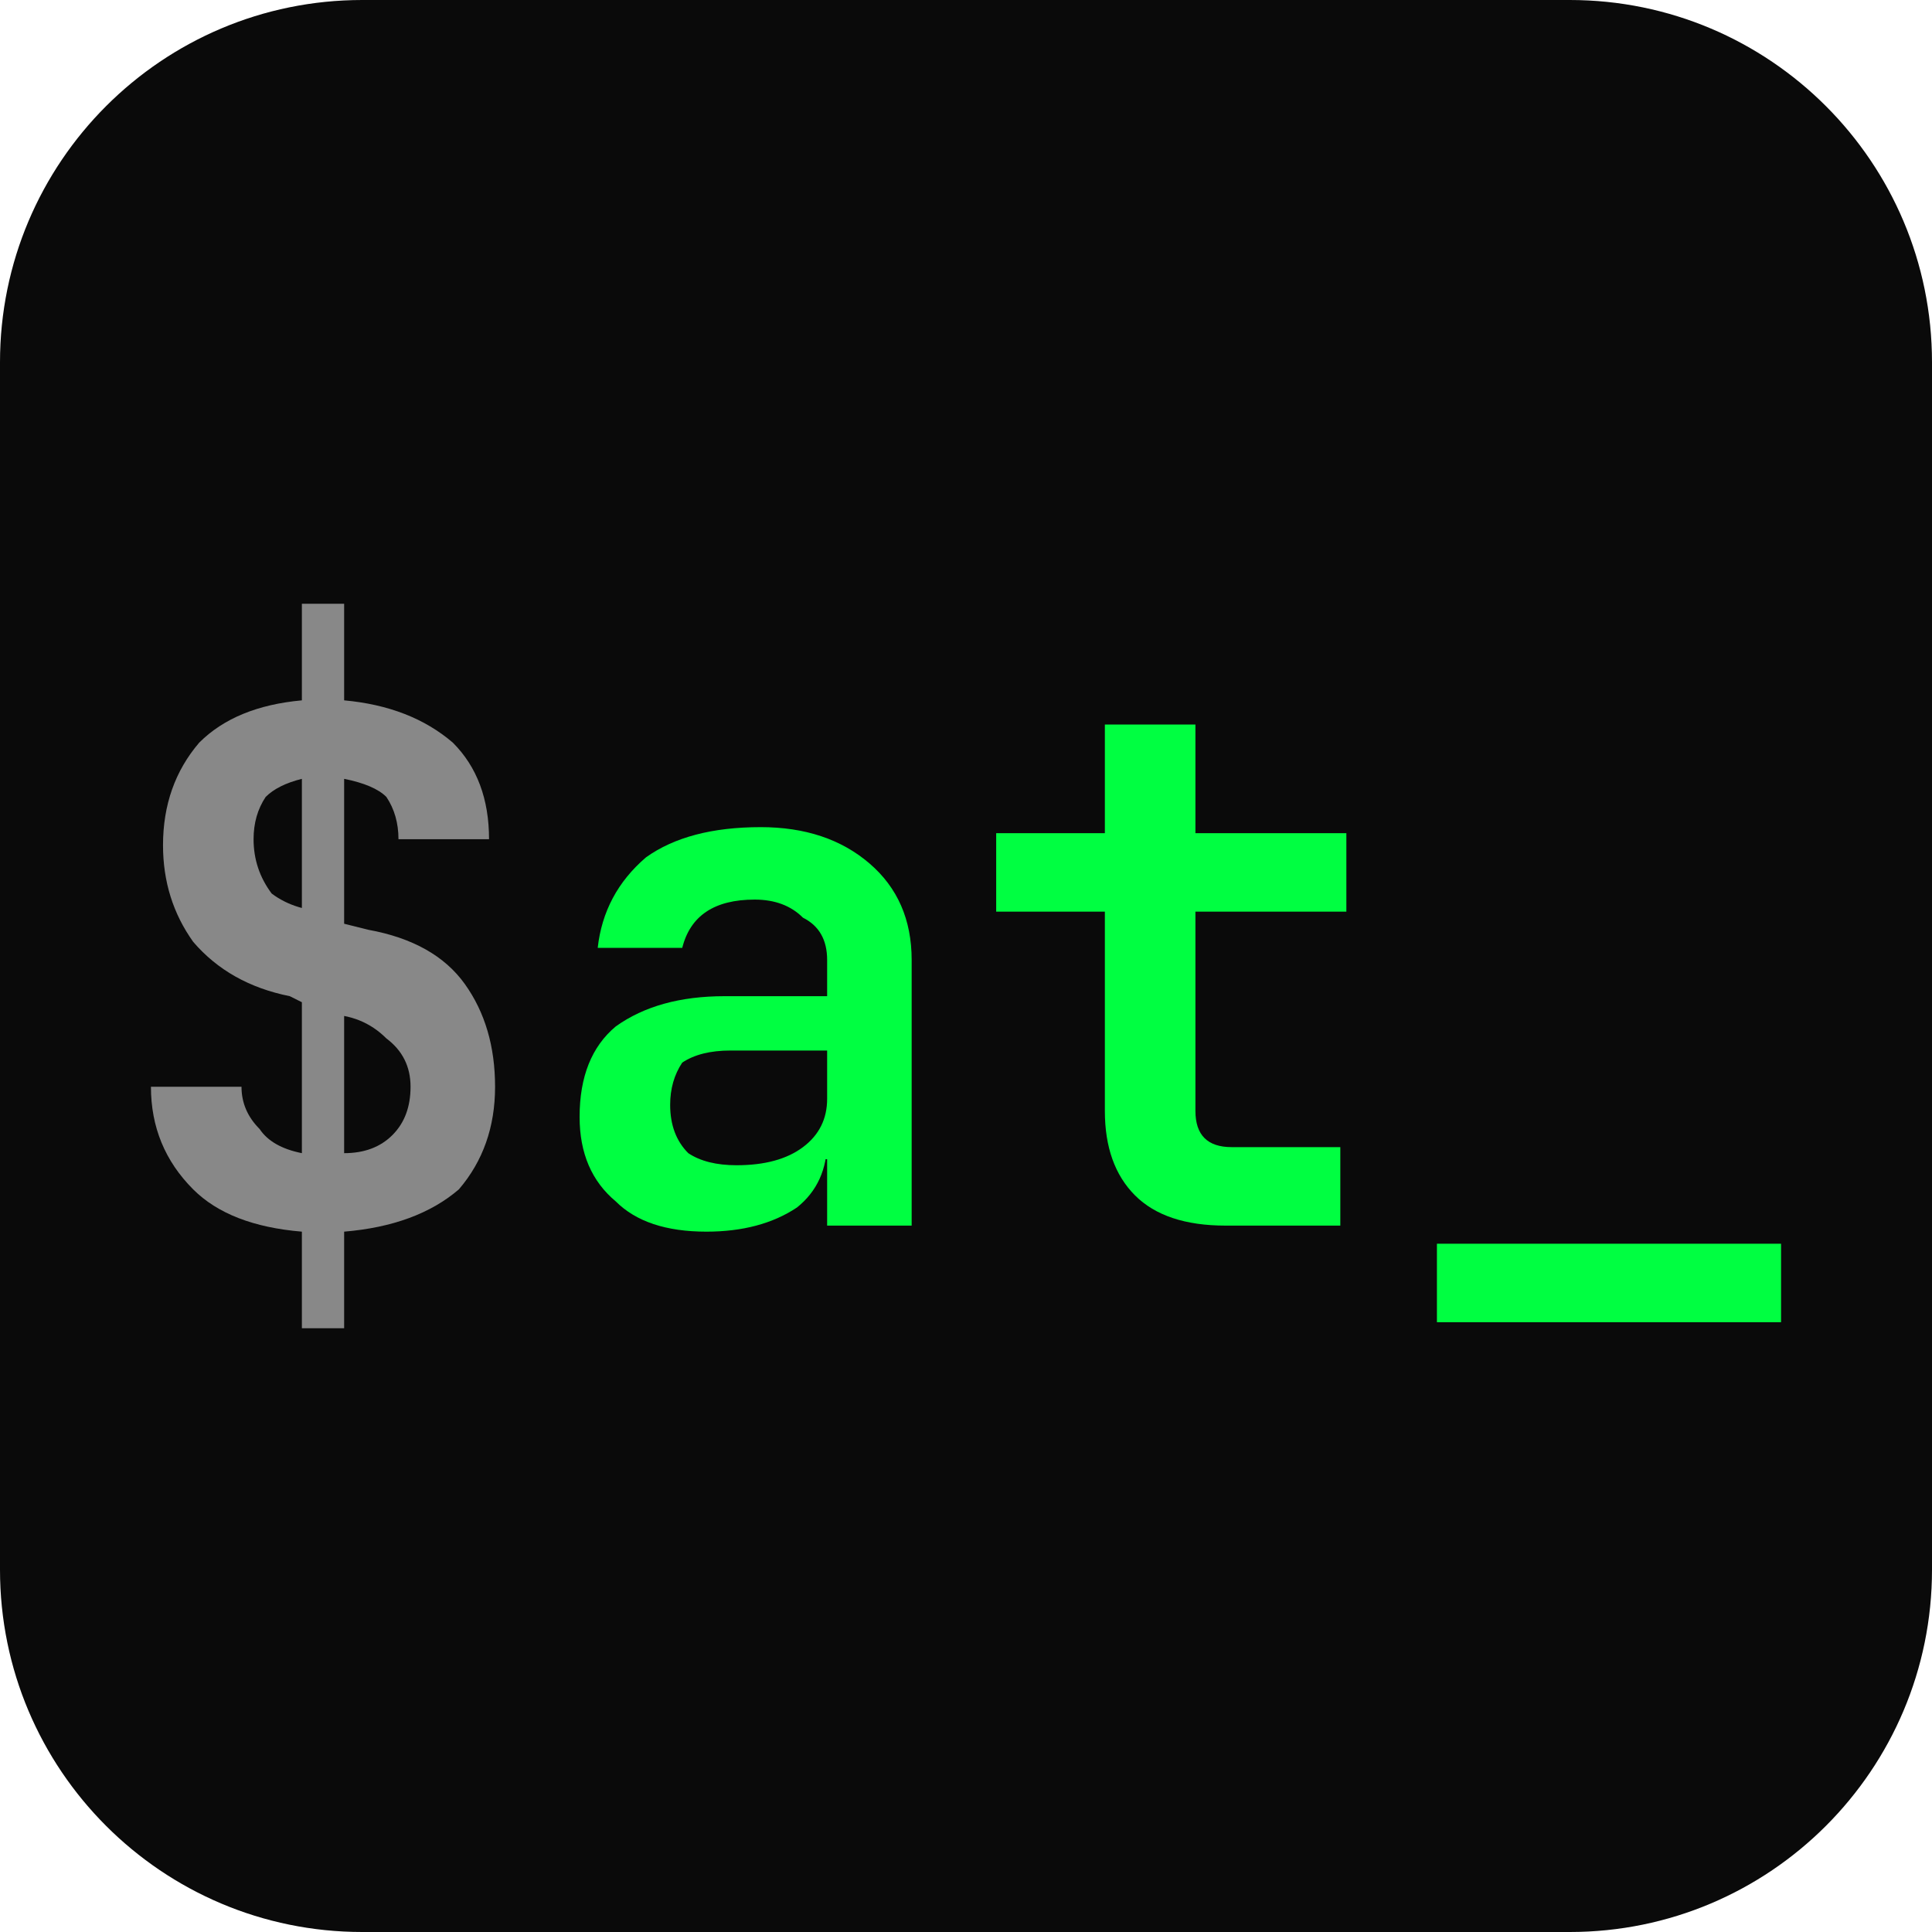
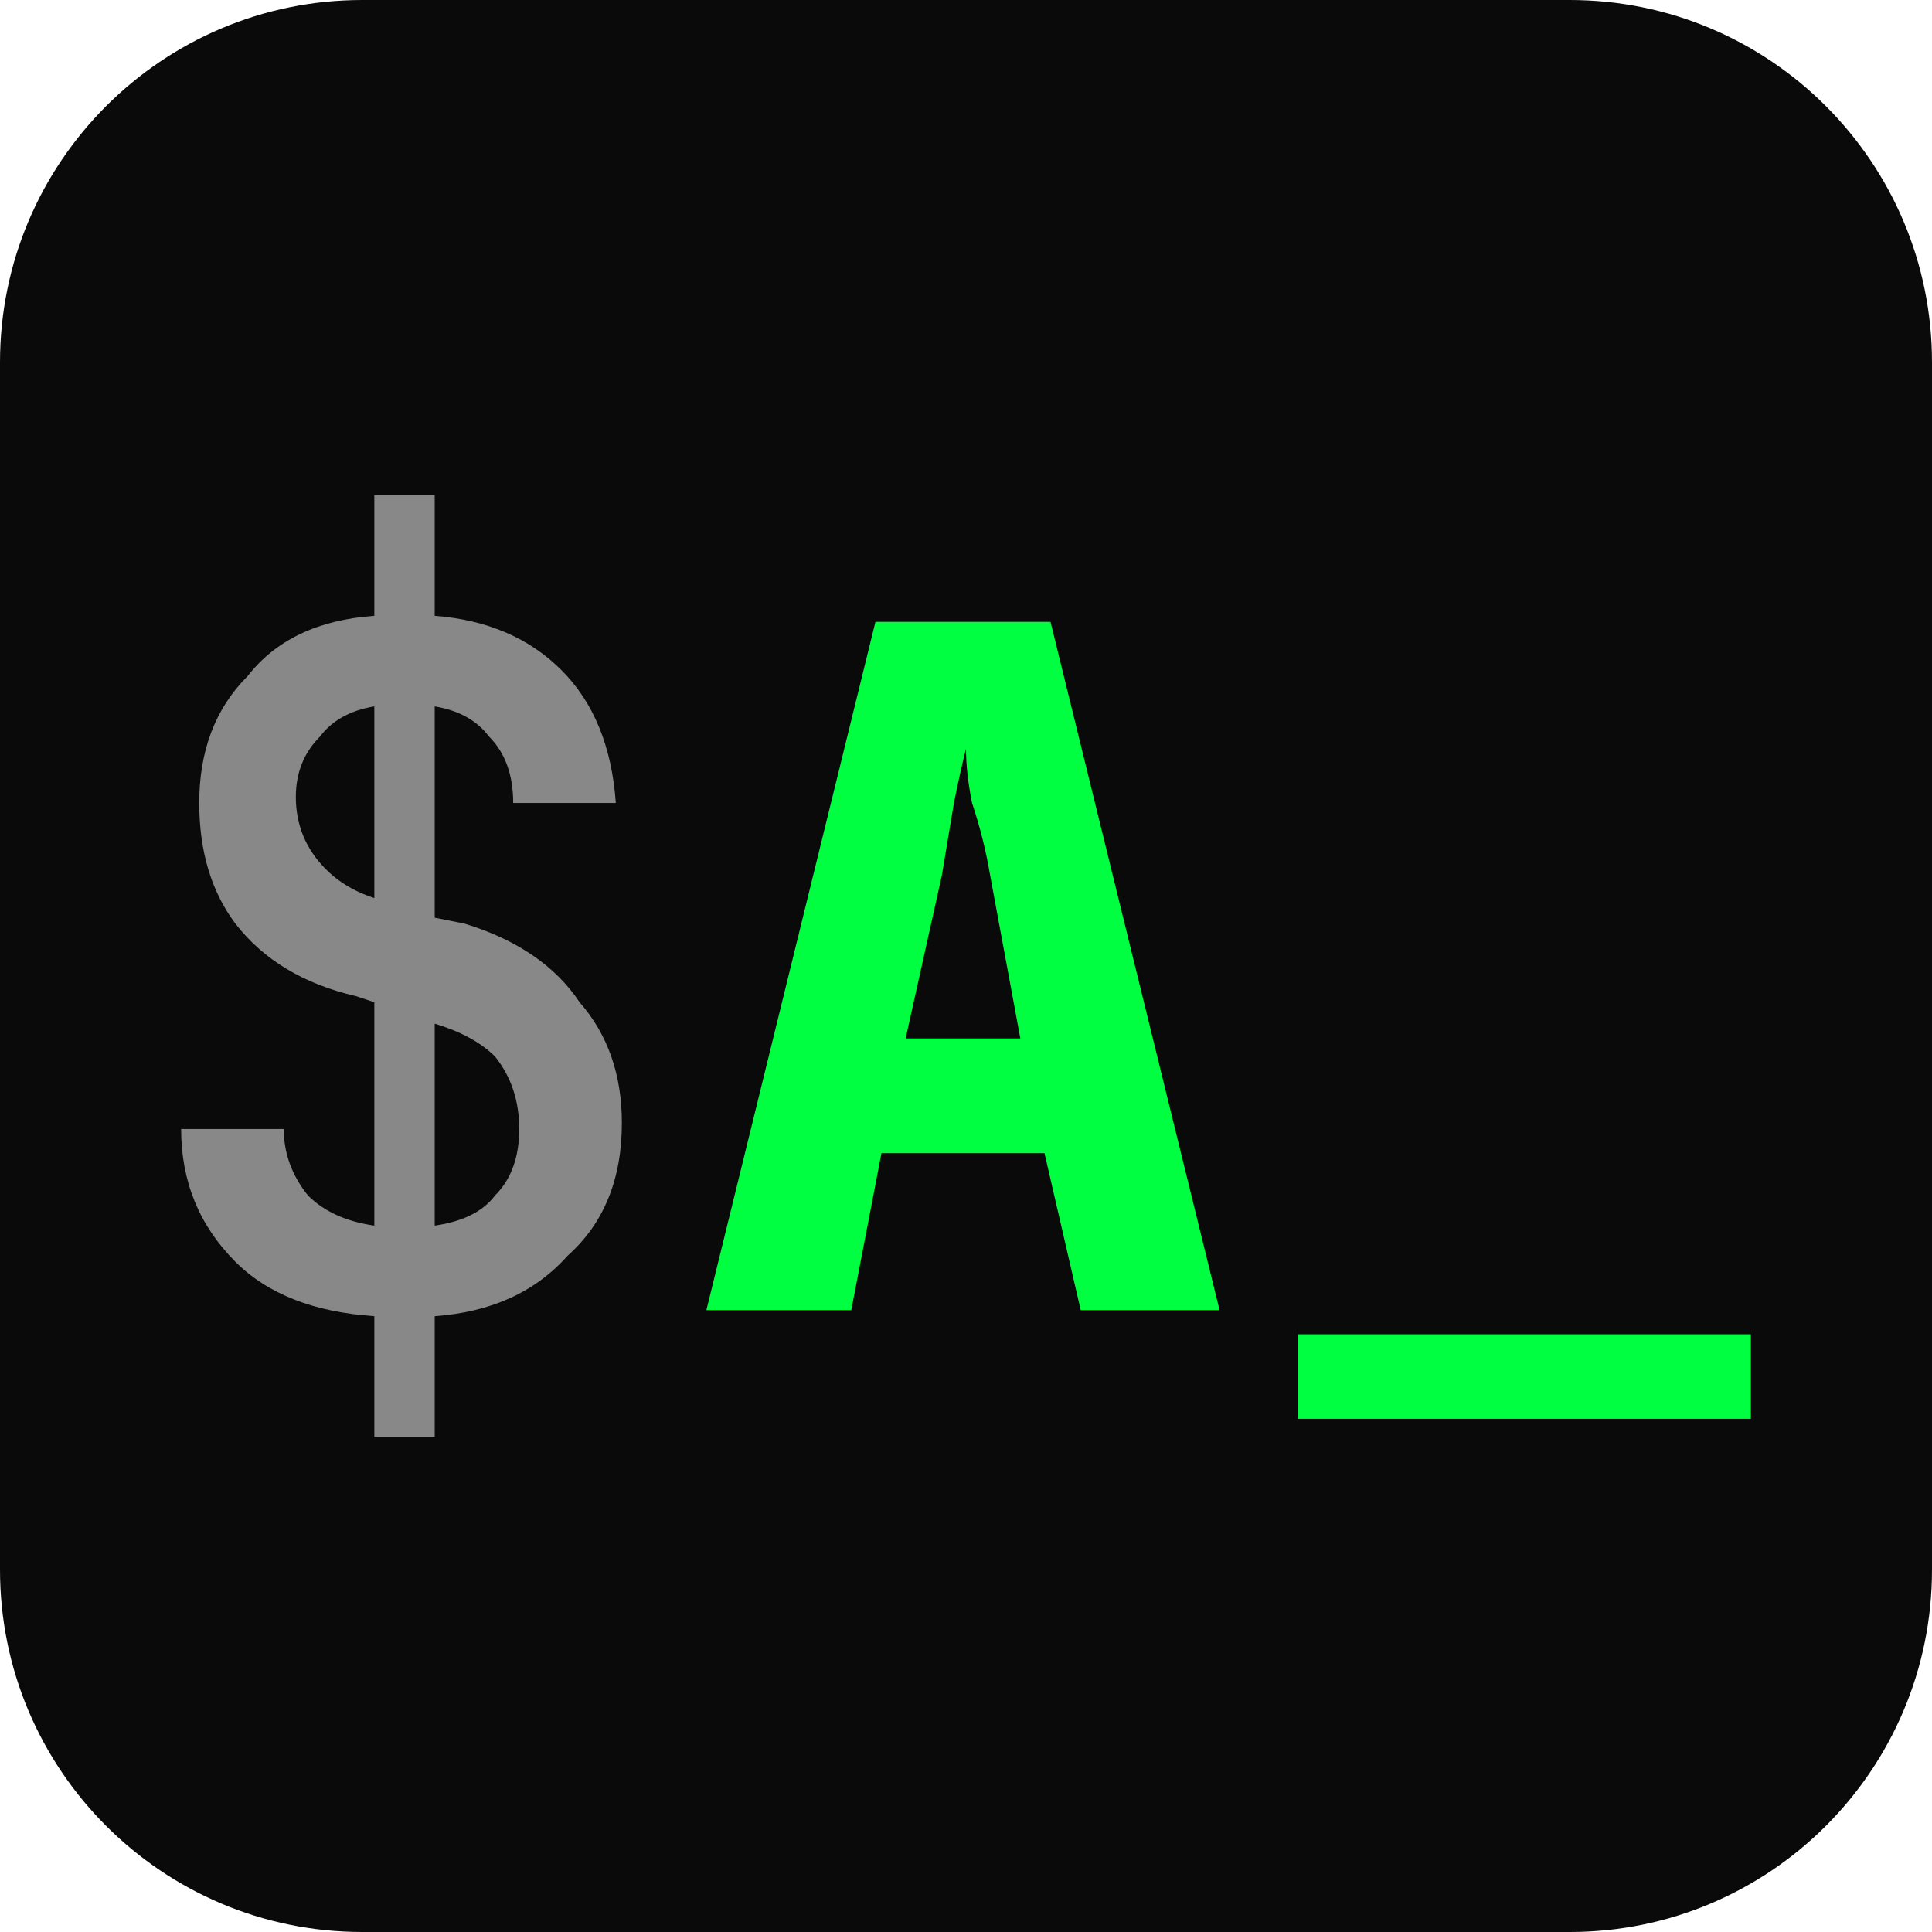
<svg xmlns="http://www.w3.org/2000/svg" viewBox="0 0 32 32">
  <rect width="32" height="32" rx="6" fill="#0a0a0a" />
-   <path fill="#888888" d="M5 22V20.4Q3.8 20.3 3.2 19.7Q2.5 19 2.5 18H4Q4 18.4 4.3 18.7Q4.5 19 5 19.1V16.6L4.8 16.5Q3.8 16.3 3.2 15.6Q2.7 14.9 2.7 14Q2.7 13 3.3 12.3Q3.9 11.7 5 11.6V10H5.7V11.6Q6.8 11.7 7.5 12.3Q8.1 12.9 8.1 13.9H6.6Q6.6 13.5 6.4 13.2Q6.2 13 5.7 12.9V15.3L6.1 15.4Q7.2 15.6 7.7 16.3Q8.2 17 8.2 18Q8.2 19 7.6 19.7Q6.9 20.3 5.7 20.4V22ZM5.7 19.1Q6.2 19.1 6.5 18.8Q6.8 18.5 6.8 18Q6.8 17.5 6.4 17.2Q6 16.8 5.4 16.8L5.7 16.3ZM5 15.7V12.9Q4.6 13 4.4 13.2Q4.2 13.5 4.2 13.9Q4.2 14.4 4.5 14.8Q4.9 15.1 5.5 15.1Z" />
-   <path fill="#00ff41" d="M11.7 20.4Q10.7 20.4 10.2 19.9Q9.6 19.4 9.6 18.5Q9.6 17.5 10.2 17Q10.9 16.5 12 16.5H13.7V15.9Q13.7 15.4 13.3 15.2Q13 14.9 12.5 14.9Q12 14.9 11.7 15.1Q11.4 15.3 11.3 15.7H9.9Q10 14.8 10.7 14.2Q11.4 13.7 12.6 13.7Q13.7 13.7 14.4 14.3Q15.1 14.9 15.1 15.9V20.3H13.7V19.2H13.5L13.7 18.9Q13.7 19.6 13.2 20Q12.6 20.4 11.7 20.4ZM12.2 19.3Q12.9 19.3 13.3 19Q13.7 18.7 13.7 18.2V17.4H12.1Q11.6 17.4 11.3 17.6Q11.1 17.9 11.1 18.3Q11.1 18.8 11.4 19.1Q11.7 19.3 12.2 19.3Z" />
-   <path fill="#00ff41" d="M20.3 20.3Q19.3 20.3 18.8 19.8Q18.3 19.3 18.3 18.4V15.1H16.5V13.8H18.3V12H19.8V13.8H22.3V15.1H19.8V18.4Q19.8 19 20.4 19H22.2V20.3Z" />
-   <path fill="#00ff41" d="M23.8 21.9V20.6H29.5V21.9Z" />
+   <path fill="#888888" d="M6.2 23.8V21.8Q4.7 21.7 3.9 20.9Q3 20 3 18.7H4.7Q4.7 19.3 5.1 19.8Q5.5 20.2 6.2 20.3V16.6L5.9 16.5Q4.6 16.2 3.9 15.3Q3.3 14.5 3.3 13.3Q3.3 12 4.1 11.2Q4.8 10.3 6.2 10.2V8.2H7.2V10.2Q8.5 10.3 9.3 11.1Q10.1 11.9 10.2 13.3H8.5Q8.5 12.6 8.1 12.2Q7.8 11.8 7.2 11.7V15.2L7.7 15.3Q9 15.7 9.6 16.6Q10.3 17.4 10.3 18.6Q10.3 20 9.4 20.8Q8.6 21.7 7.2 21.8V23.8ZM7.2 20.3Q7.9 20.2 8.2 19.8Q8.6 19.4 8.6 18.7Q8.6 18 8.2 17.5Q7.8 17.1 7 16.9L7.2 16.6ZM6.2 15.6V11.7Q5.6 11.8 5.3 12.2Q4.9 12.6 4.9 13.2Q4.9 13.9 5.4 14.4Q5.9 14.9 6.8 15Z" />
+   <path fill="#00ff41" d="M11.7 21.7 14.5 10.3H17.4L20.2 21.7H17.9L17.3 19.1H14.6L14.1 21.7ZM15 17.2H16.9L16.4 14.5Q16.3 13.9 16.1 13.3Q16 12.8 16 12.4Q15.9 12.8 15.8 13.3Q15.7 13.9 15.6 14.5Z" />
+   <path fill="#00ff41" d="M21.5 23.5V22.1H29V23.5Z" />
</svg>
